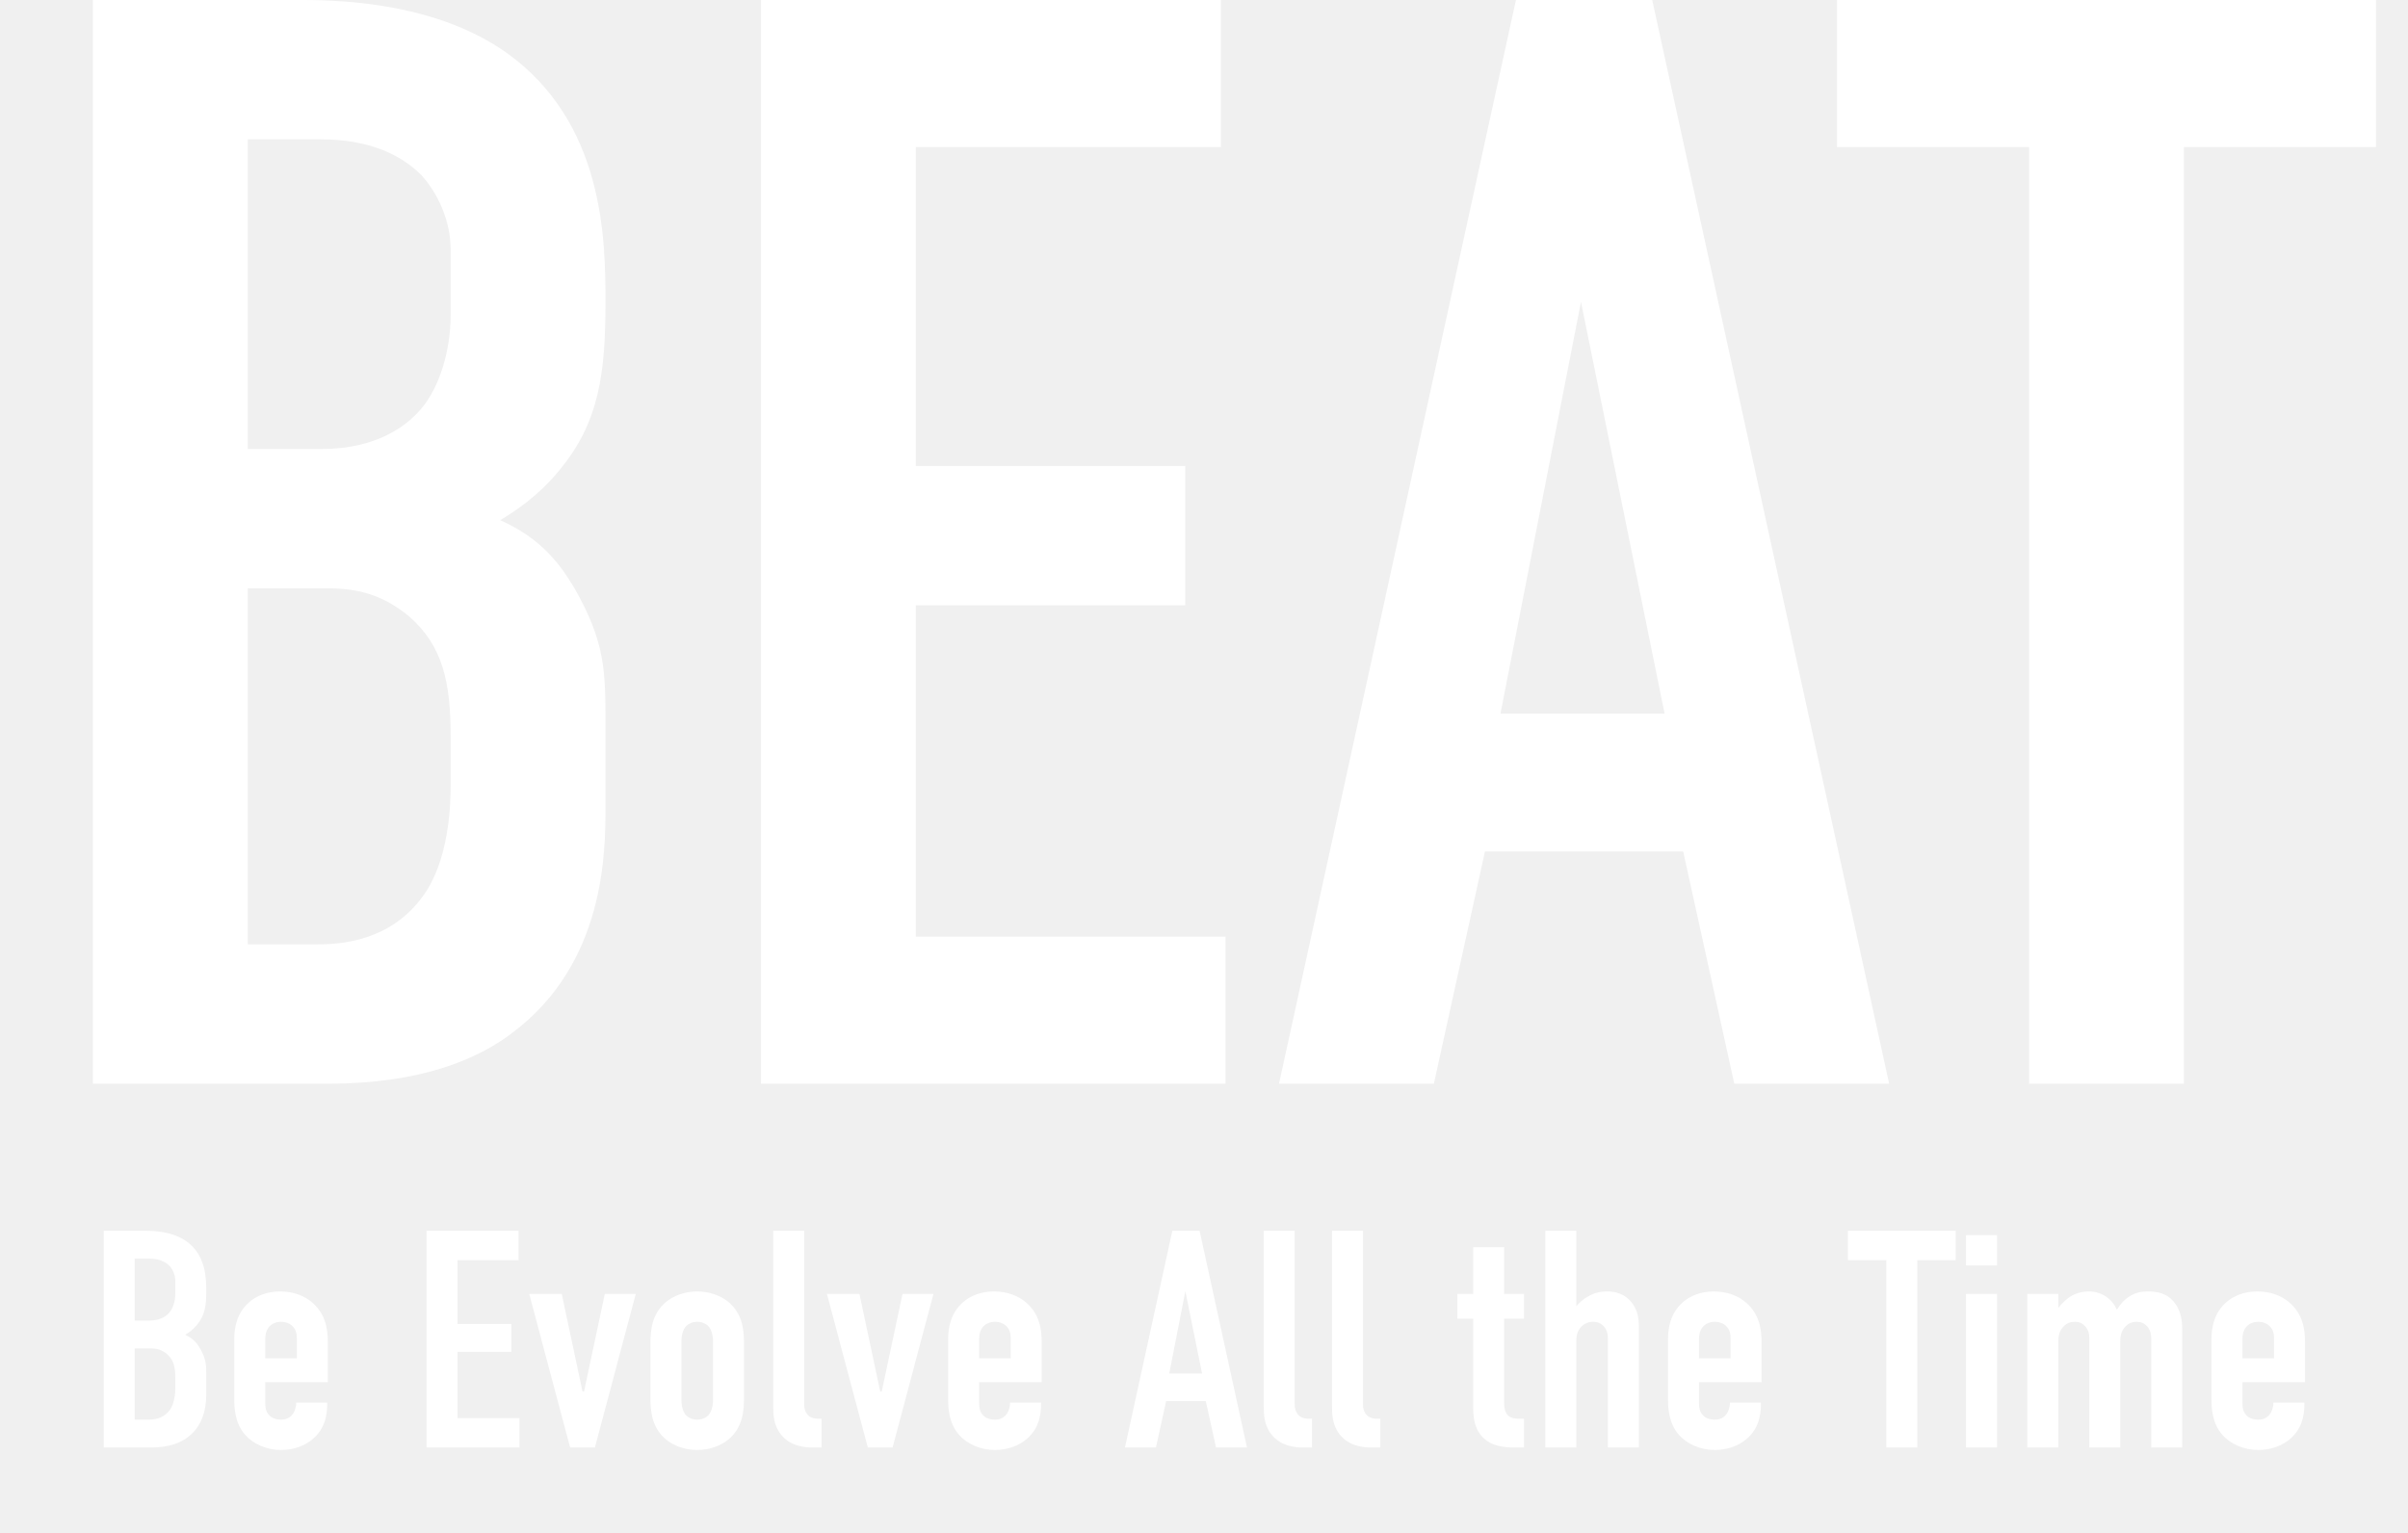
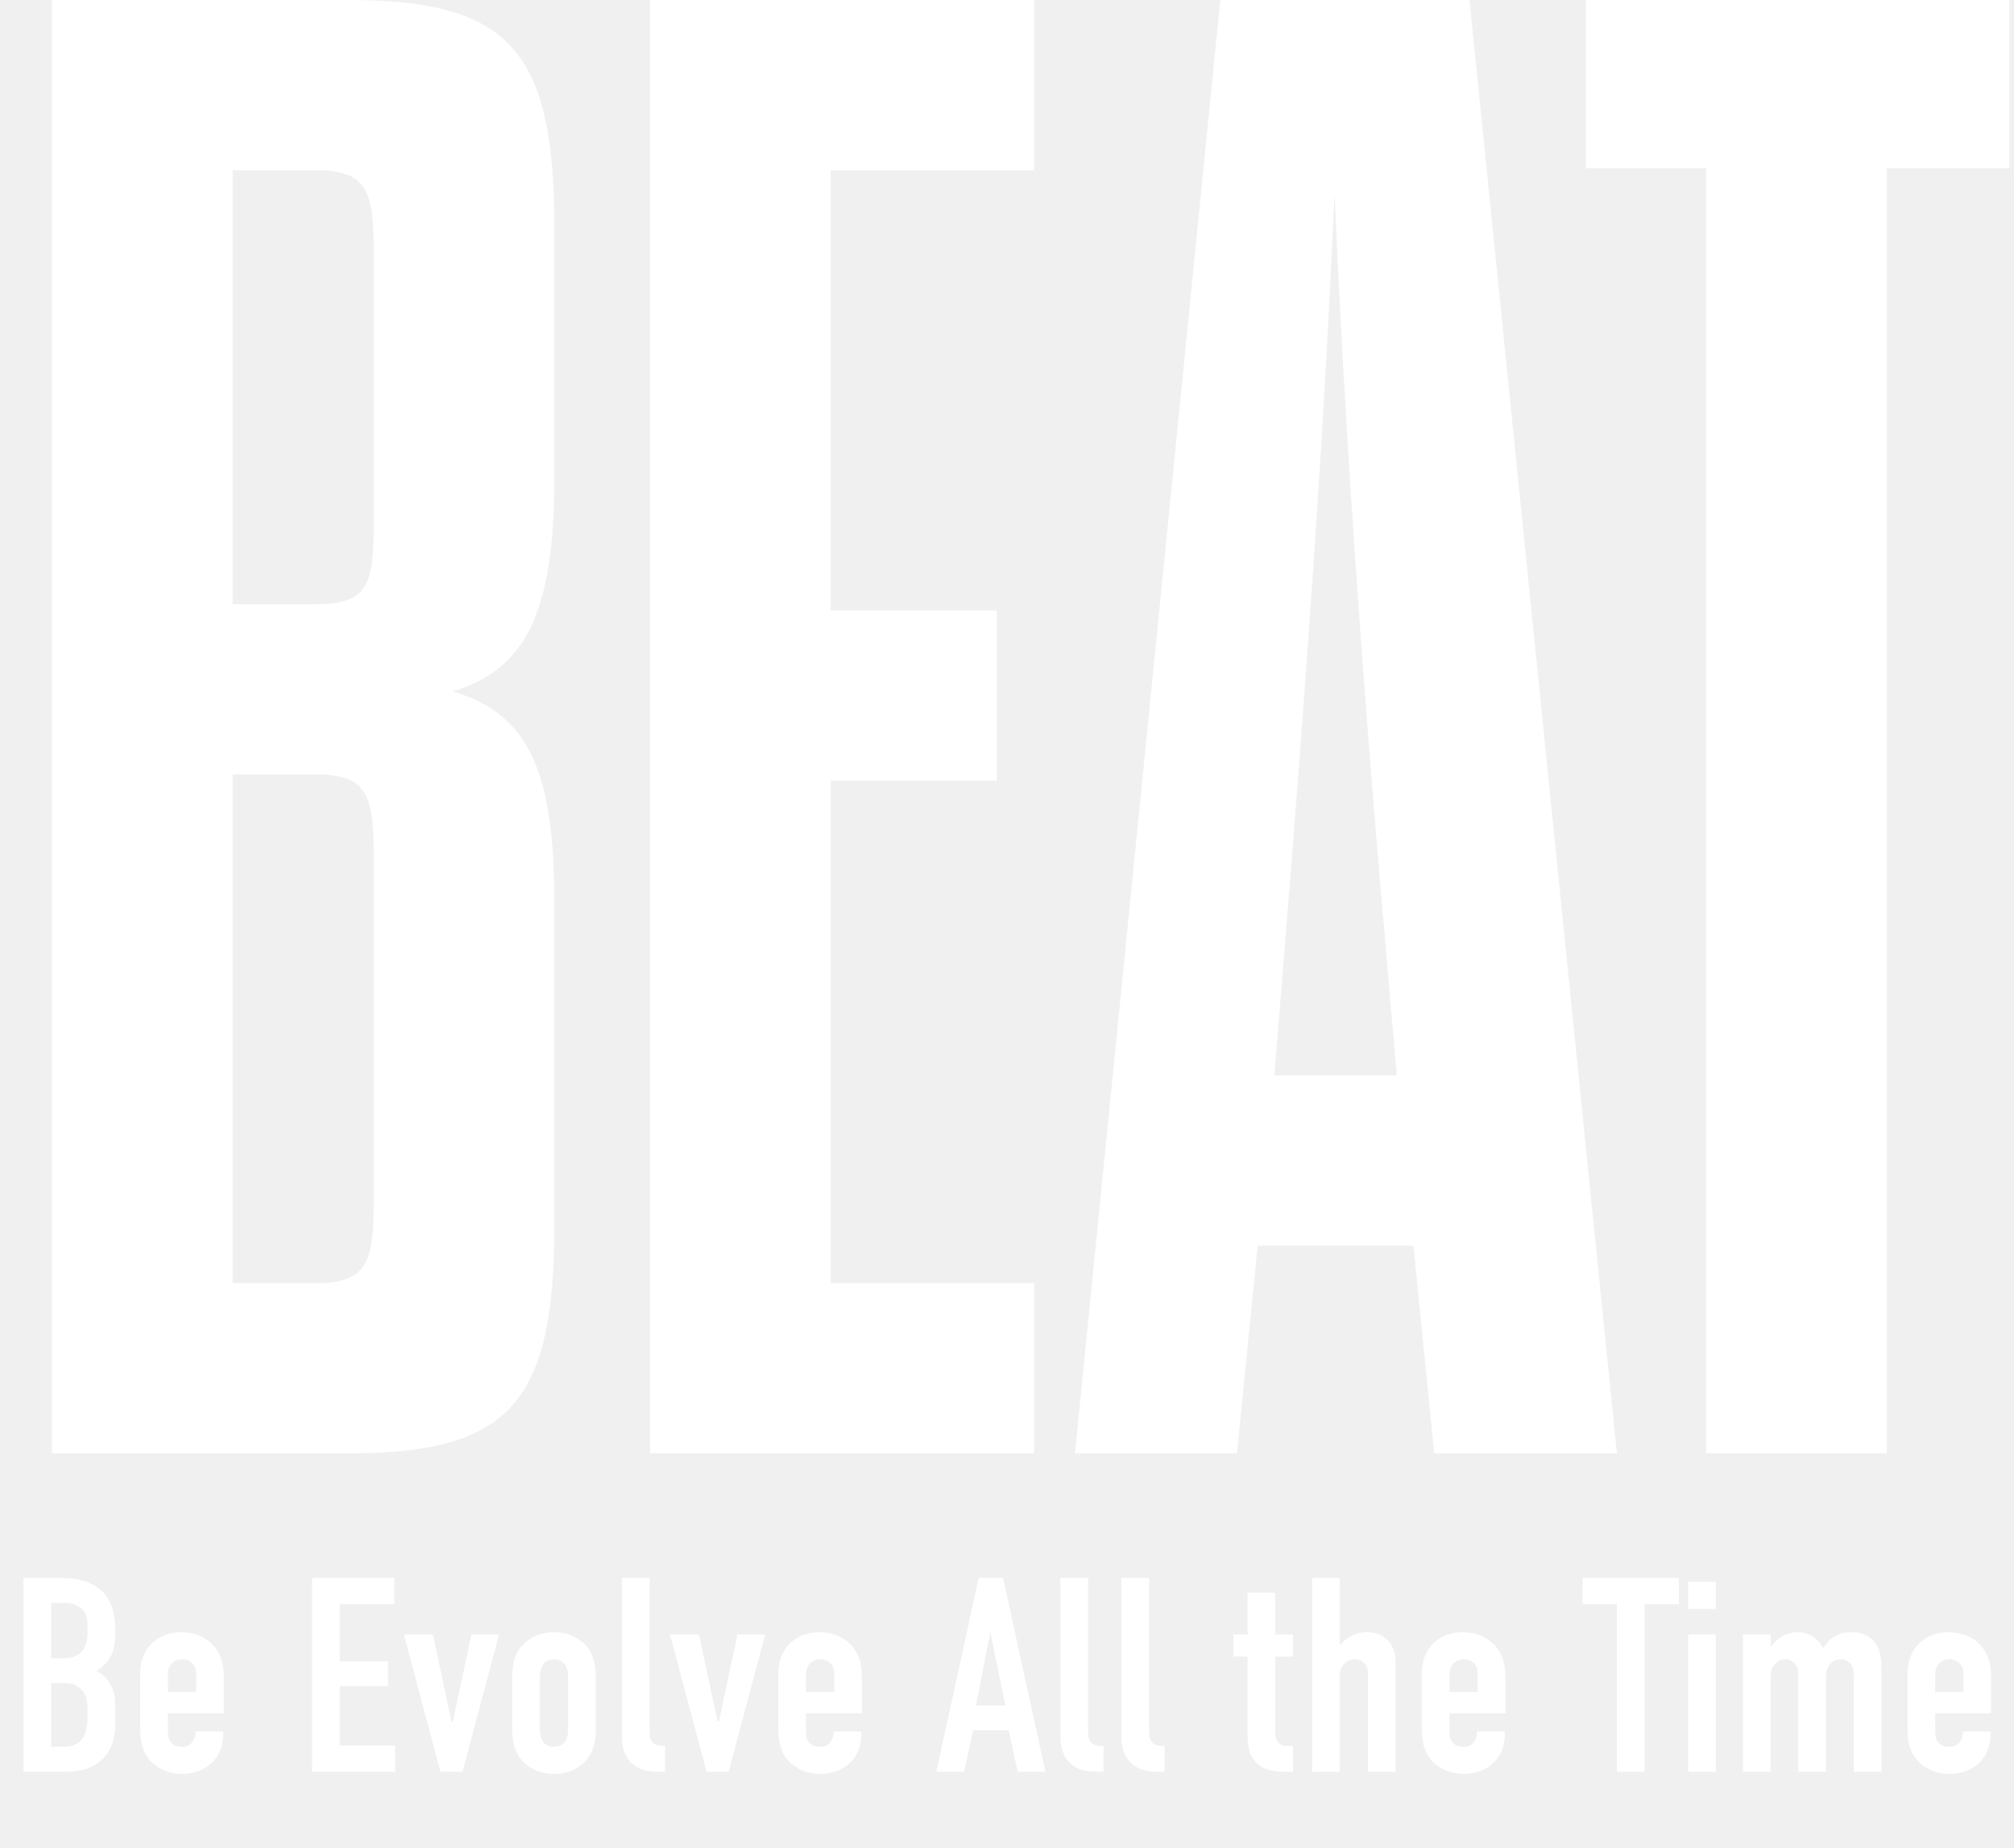
- <svg xmlns="http://www.w3.org/2000/svg" width="311" height="198" viewBox="0 0 311 198" fill="none">
-   <path d="M12 -9.53674e-06H39C45 -9.53674e-06 56.6 0.6 65.4 6.8C78 15.8 78.2 30.8 78.2 39C78.2 48.2 77.4 54.6 72.2 60.8C69.6 64 66.6 66 64.6 67.2C70 69.6 72.4 73 74.2 76C78.2 83 78.2 86.8 78.2 93.6V104.2C78.2 110 78.2 124.4 66.2 133.4C61.8 136.8 54.4 140 42.4 140H12V-9.53674e-06ZM32 18V58H41.6C48.4 58 52.4 55.2 54.4 52.8C56.8 50 58.2 45.2 58.2 40.8V32.2C58.2 28.6 56.6 25 54.4 22.6C52 20.2 48 18 41.4 18H32ZM32 76V122H41C44 122 50.4 121.6 54.6 115.8C58 111.2 58.2 104 58.2 101.6V95C58.2 88.2 57.2 83.4 52.8 79.6C49.6 77 46.6 76 42.2 76H32ZM98.281 140V-9.53674e-06H157.681V19H118.281V60.2H153.081V78.2H118.281V121H158.281V140H98.281ZM243.988 140H223.988L217.388 110H191.788L185.188 140H165.188L195.788 -9.53674e-06H213.388L243.988 140ZM214.988 92.2L204.188 39L193.788 92.2H214.988ZM237.258 -9.53674e-06H306.858V19H282.058V140H262.058V19H237.258V-9.53674e-06Z" fill="white" />
-   <path d="M13.4 159H18.8C20 159 22.32 159.12 24.08 160.36C26.6 162.16 26.64 165.16 26.64 166.8C26.64 168.64 26.48 169.92 25.44 171.16C24.92 171.8 24.32 172.2 23.92 172.44C25 172.92 25.48 173.6 25.84 174.2C26.64 175.6 26.64 176.36 26.64 177.72V179.84C26.64 181 26.64 183.88 24.24 185.68C23.36 186.36 21.88 187 19.48 187H13.4V159ZM17.4 162.6V170.6H19.32C20.68 170.6 21.48 170.04 21.88 169.56C22.36 169 22.64 168.04 22.64 167.16V165.44C22.64 164.72 22.32 164 21.88 163.52C21.4 163.04 20.6 162.6 19.28 162.6H17.4ZM17.4 174.2V183.4H19.2C19.8 183.4 21.08 183.32 21.92 182.16C22.6 181.24 22.64 179.8 22.64 179.32V178C22.64 176.64 22.44 175.68 21.56 174.92C20.92 174.4 20.32 174.2 19.44 174.2H17.4ZM34.256 178.56V181.12C34.256 181.72 34.296 182.36 34.776 182.84C35.096 183.2 35.656 183.4 36.296 183.4C36.976 183.4 37.496 183.16 37.896 182.56C38.136 182.16 38.256 181.64 38.256 181.2H42.256V181.36C42.256 182.84 41.976 184.8 40.016 186.2C39.016 186.92 37.656 187.32 36.296 187.32C34.456 187.32 32.736 186.56 31.696 185.4C30.296 183.84 30.256 181.8 30.256 180.6V173C30.256 171.6 30.536 169.64 32.216 168.2C33.136 167.4 34.496 166.84 36.176 166.84C37.896 166.84 39.336 167.4 40.336 168.28C42.096 169.8 42.336 171.8 42.336 173.36V178.56H34.256ZM34.256 175.48H38.336V172.88C38.336 172.36 38.256 171.8 37.776 171.32C37.456 171 36.936 170.76 36.296 170.76C35.616 170.76 35.056 171.04 34.736 171.44C34.336 171.92 34.256 172.52 34.256 173.04V175.48ZM55.091 187V159H66.971V162.8H59.091V171.04H66.051V174.64H59.091V183.2H67.091V187H55.091ZM82.112 167.16L76.832 187H73.632L68.352 167.16H72.552L75.232 179.76H75.432L78.112 167.16H82.112ZM84.008 180.6V173.56C84.008 172 84.128 169.8 85.968 168.24C87.048 167.32 88.568 166.84 90.048 166.84C91.528 166.84 93.048 167.32 94.128 168.24C95.968 169.8 96.088 172 96.088 173.56V180.6C96.088 182.16 95.968 184.36 94.128 185.92C93.048 186.84 91.528 187.32 90.048 187.32C88.568 187.32 87.048 186.84 85.968 185.92C84.128 184.36 84.008 182.16 84.008 180.6ZM92.088 180.84V173.32C92.088 172.4 91.848 171.72 91.488 171.32C91.168 171 90.648 170.76 90.048 170.76C89.448 170.76 88.928 171 88.608 171.32C88.248 171.72 88.008 172.4 88.008 173.32V180.84C88.008 181.76 88.248 182.44 88.608 182.84C88.928 183.16 89.448 183.4 90.048 183.4C90.648 183.4 91.168 183.16 91.488 182.84C91.848 182.44 92.088 181.76 92.088 180.84ZM99.862 159H103.862V181.36C103.862 181.84 103.942 182.44 104.422 182.88C104.822 183.24 105.382 183.28 105.702 183.28H106.102V187H104.942C104.022 187 102.102 186.88 100.862 185.32C99.902 184.12 99.862 182.72 99.862 181.56V159ZM120.56 167.16L115.28 187H112.08L106.8 167.16H111L113.68 179.76H113.88L116.56 167.16H120.56ZM126.456 178.56V181.12C126.456 181.72 126.496 182.36 126.976 182.84C127.296 183.2 127.856 183.4 128.496 183.4C129.176 183.4 129.696 183.16 130.096 182.56C130.336 182.16 130.456 181.64 130.456 181.2H134.456V181.36C134.456 182.84 134.176 184.8 132.216 186.2C131.216 186.92 129.856 187.32 128.496 187.32C126.656 187.32 124.936 186.56 123.896 185.4C122.496 183.84 122.456 181.8 122.456 180.6V173C122.456 171.6 122.736 169.64 124.416 168.2C125.336 167.4 126.696 166.84 128.376 166.84C130.096 166.84 131.536 167.4 132.536 168.28C134.296 169.8 134.536 171.8 134.536 173.36V178.56H126.456ZM126.456 175.48H130.536V172.88C130.536 172.36 130.456 171.8 129.976 171.32C129.656 171 129.136 170.76 128.496 170.76C127.816 170.76 127.256 171.04 126.936 171.44C126.536 171.92 126.456 172.52 126.456 173.04V175.48ZM161.051 187H157.051L155.731 181H150.611L149.291 187H145.291L151.411 159H154.931L161.051 187ZM155.251 177.44L153.091 166.8L151.011 177.44H155.251ZM163.213 159H167.213V181.36C167.213 181.84 167.293 182.44 167.773 182.88C168.173 183.24 168.733 183.28 169.053 183.28H169.453V187H168.293C167.373 187 165.453 186.88 164.213 185.32C163.253 184.12 163.213 182.72 163.213 181.56V159ZM172.032 159H176.032V181.36C176.032 181.84 176.112 182.44 176.592 182.88C176.992 183.24 177.552 183.28 177.872 183.28H178.272V187H177.112C176.192 187 174.272 186.88 173.032 185.32C172.072 184.12 172.032 182.72 172.032 181.56V159ZM190.267 161.12H194.267V167.16H196.827V170.36H194.267V181.24C194.267 181.64 194.307 182.48 194.827 182.92C195.267 183.28 195.947 183.28 196.307 183.28H196.827V187H195.747C194.587 187 192.667 186.96 191.427 185.6C190.307 184.4 190.267 182.8 190.267 181.6V170.36H188.227V167.16H190.267V161.12ZM199.582 187V159H203.582V168.76C203.942 168.32 204.382 167.92 204.902 167.6C205.622 167.16 206.382 166.84 207.542 166.84C208.702 166.84 209.702 167.16 210.502 168C211.542 169.08 211.662 170.4 211.662 171.36V187H207.662V172.96C207.662 172.48 207.622 171.88 207.142 171.36C206.782 170.96 206.342 170.76 205.742 170.76C204.982 170.76 204.502 171.12 204.222 171.4C203.622 172.04 203.582 172.76 203.582 173.4V187H199.582ZM219.428 178.56V181.12C219.428 181.72 219.468 182.36 219.948 182.84C220.268 183.2 220.828 183.4 221.468 183.4C222.148 183.4 222.668 183.16 223.068 182.56C223.308 182.16 223.428 181.64 223.428 181.2H227.428V181.36C227.428 182.84 227.148 184.8 225.188 186.2C224.188 186.92 222.828 187.32 221.468 187.32C219.628 187.32 217.908 186.56 216.868 185.4C215.468 183.84 215.428 181.8 215.428 180.6V173C215.428 171.6 215.708 169.64 217.388 168.2C218.308 167.4 219.668 166.84 221.348 166.84C223.068 166.84 224.508 167.4 225.508 168.28C227.268 169.8 227.508 171.8 227.508 173.36V178.56H219.428ZM219.428 175.48H223.508V172.88C223.508 172.36 223.428 171.8 222.948 171.32C222.628 171 222.108 170.76 221.468 170.76C220.788 170.76 220.228 171.04 219.908 171.44C219.508 171.92 219.428 172.52 219.428 173.04V175.48ZM238.663 159H252.583V162.8H247.623V187H243.623V162.8H238.663V159ZM253.919 187V167.16H257.919V187H253.919ZM253.919 159.56H257.919V163.48H253.919V159.56ZM261.84 167.16H265.84V168.96C266.2 168.48 266.68 168.04 267.08 167.72C267.76 167.2 268.64 166.84 269.8 166.84C270.56 166.84 271.28 167.04 271.96 167.48C272.68 167.96 273.12 168.56 273.4 169.2C273.84 168.48 274.44 167.8 275.16 167.4C275.84 167 276.52 166.84 277.36 166.84C278.6 166.84 279.96 167.04 280.96 168.44C281.76 169.56 281.84 170.84 281.84 171.88V187H277.84V172.96C277.84 172.44 277.76 171.88 277.32 171.36C276.92 170.92 276.48 170.76 275.96 170.76C275.36 170.76 274.88 170.96 274.48 171.4C273.88 172.04 273.84 172.76 273.84 173.4V187H269.84V172.96C269.84 172.44 269.8 171.92 269.32 171.36C268.96 170.96 268.56 170.76 267.96 170.76C267.48 170.76 266.96 170.88 266.48 171.4C265.88 172.04 265.84 172.76 265.84 173.4V187H261.84V167.16ZM289.616 178.56V181.12C289.616 181.72 289.656 182.36 290.136 182.84C290.456 183.2 291.016 183.4 291.656 183.4C292.336 183.4 292.856 183.16 293.256 182.56C293.496 182.16 293.616 181.64 293.616 181.2H297.616V181.36C297.616 182.84 297.336 184.8 295.376 186.2C294.376 186.92 293.016 187.32 291.656 187.32C289.816 187.32 288.096 186.56 287.056 185.4C285.656 183.84 285.616 181.8 285.616 180.6V173C285.616 171.6 285.896 169.64 287.576 168.2C288.496 167.4 289.856 166.84 291.536 166.84C293.256 166.84 294.696 167.4 295.696 168.28C297.456 169.8 297.696 171.8 297.696 173.36V178.56H289.616ZM289.616 175.48H293.696V172.88C293.696 172.36 293.616 171.8 293.136 171.32C292.816 171 292.296 170.76 291.656 170.76C290.976 170.76 290.416 171.04 290.096 171.44C289.696 171.92 289.616 172.52 289.616 173.04V175.48Z" fill="white" />
+ <svg xmlns="http://www.w3.org/2000/svg" width="291" height="267" viewBox="0 0 291 267" fill="none">
+   <path d="M7.5 210V-1.43051e-05H50.4C73.8 -1.43051e-05 80.1 7.5 80.1 33V68.7C80.1 87.6 76.5 96.6 65.4 99.9C76.5 103.2 80.1 111.6 80.1 130.5V177C80.1 202.5 73.8 210 50.4 210H7.5ZM45.6 111.9H33.6V185.4H45.6C53.1 185.4 54 182.4 54 173.4V123.9C54 114.9 53.1 111.9 45.6 111.9ZM54 75.6V36.6C54 27.6 53.1 24.6 45.6 24.6H33.6V87.3H45.6C53.1 87.3 54 84.6 54 75.6ZM120.033 24.6V88.2H144.033V112.8H120.033V185.4H149.433V210H93.933V-1.43051e-05H149.433V24.6H120.033ZM207.223 210L204.223 180H181.723L178.723 210H155.323L176.323 -1.43051e-05H212.323L233.623 210H207.223ZM185.323 140.7L184.123 155.4H201.823L200.623 141.6C196.723 97.2 194.323 62.1 192.823 27.9C191.323 62.1 188.923 96.3 185.323 140.7ZM272.623 210H246.523V24.3H229.123V-1.43051e-05H290.323V24.3H272.623V210Z" fill="white" />
+   <path d="M3.4 228H8.8C10 228 12.32 228.12 14.08 229.36C16.6 231.16 16.64 234.16 16.64 235.8C16.64 237.64 16.48 238.92 15.44 240.16C14.92 240.8 14.32 241.2 13.92 241.44C15 241.92 15.48 242.6 15.84 243.2C16.64 244.6 16.64 245.36 16.64 246.72V248.84C16.64 250 16.64 252.88 14.24 254.68C13.36 255.36 11.88 256 9.48 256H3.4V228ZM7.4 231.6V239.6H9.32C10.68 239.6 11.48 239.04 11.88 238.56C12.36 238 12.64 237.04 12.64 236.16V234.44C12.64 233.72 12.32 233 11.88 232.52C11.4 232.04 10.6 231.6 9.28 231.6H7.4ZM7.4 243.2V252.4H9.2C9.8 252.4 11.08 252.32 11.92 251.16C12.6 250.24 12.64 248.8 12.64 248.32V247C12.64 245.64 12.44 244.68 11.56 243.92C10.92 243.4 10.32 243.2 9.44 243.2H7.4ZM24.256 247.56V250.12C24.256 250.72 24.296 251.36 24.776 251.84C25.096 252.2 25.656 252.4 26.296 252.4C26.976 252.4 27.496 252.16 27.896 251.56C28.136 251.16 28.256 250.64 28.256 250.2H32.256V250.36C32.256 251.84 31.976 253.8 30.016 255.2C29.016 255.92 27.656 256.32 26.296 256.32C24.456 256.32 22.736 255.56 21.696 254.4C20.296 252.84 20.256 250.8 20.256 249.6V242C20.256 240.6 20.536 238.64 22.216 237.2C23.136 236.4 24.496 235.84 26.176 235.84C27.896 235.84 29.336 236.4 30.336 237.28C32.096 238.8 32.336 240.8 32.336 242.36V247.56H24.256ZM24.256 244.48H28.336V241.88C28.336 241.36 28.256 240.8 27.776 240.32C27.456 240 26.936 239.76 26.296 239.76C25.616 239.76 25.056 240.04 24.736 240.44C24.336 240.92 24.256 241.52 24.256 242.04V244.48ZM45.091 256V228H56.971V231.8H49.091V240.04H56.051V243.64H49.091V252.2H57.091V256H45.091ZM72.112 236.16L66.832 256H63.632L58.352 236.16H62.552L65.232 248.76H65.432L68.112 236.16H72.112ZM74.008 249.6V242.56C74.008 241 74.128 238.8 75.968 237.24C77.048 236.32 78.568 235.84 80.048 235.84C81.528 235.84 83.048 236.32 84.128 237.24C85.968 238.8 86.088 241 86.088 242.56V249.6C86.088 251.16 85.968 253.36 84.128 254.92C83.048 255.84 81.528 256.32 80.048 256.32C78.568 256.32 77.048 255.84 75.968 254.92C74.128 253.36 74.008 251.16 74.008 249.6ZM82.088 249.84V242.32C82.088 241.4 81.848 240.72 81.488 240.32C81.168 240 80.648 239.76 80.048 239.76C79.448 239.76 78.928 240 78.608 240.32C78.248 240.72 78.008 241.4 78.008 242.32V249.84C78.008 250.76 78.248 251.44 78.608 251.84C78.928 252.16 79.448 252.4 80.048 252.4C80.648 252.4 81.168 252.16 81.488 251.84C81.848 251.44 82.088 250.76 82.088 249.84ZM89.862 228H93.862V250.36C93.862 250.84 93.942 251.44 94.422 251.88C94.822 252.24 95.382 252.28 95.702 252.28H96.102V256H94.942C94.022 256 92.102 255.88 90.862 254.32C89.902 253.12 89.862 251.72 89.862 250.56V228ZM110.56 236.16L105.28 256H102.08L96.8 236.16H101L103.68 248.76H103.88L106.56 236.16H110.56ZM116.456 247.56V250.12C116.456 250.72 116.496 251.36 116.976 251.84C117.296 252.2 117.856 252.4 118.496 252.4C119.176 252.4 119.696 252.16 120.096 251.56C120.336 251.16 120.456 250.64 120.456 250.2H124.456V250.36C124.456 251.84 124.176 253.8 122.216 255.2C121.216 255.92 119.856 256.32 118.496 256.32C116.656 256.32 114.936 255.56 113.896 254.4C112.496 252.84 112.456 250.8 112.456 249.6V242C112.456 240.6 112.736 238.64 114.416 237.2C115.336 236.4 116.696 235.84 118.376 235.84C120.096 235.84 121.536 236.4 122.536 237.28C124.296 238.8 124.536 240.8 124.536 242.36V247.56H116.456ZM116.456 244.48H120.536V241.88C120.536 241.36 120.456 240.8 119.976 240.32C119.656 240 119.136 239.76 118.496 239.76C117.816 239.76 117.256 240.04 116.936 240.44C116.536 240.92 116.456 241.52 116.456 242.04V244.48ZM151.051 256H147.051L145.731 250H140.611L139.291 256H135.291L141.411 228H144.931L151.051 256ZM145.251 246.44L143.091 235.8L141.011 246.44H145.251ZM153.213 228H157.213V250.36C157.213 250.84 157.293 251.44 157.773 251.88C158.173 252.24 158.733 252.28 159.053 252.28H159.453V256H158.293C157.373 256 155.453 255.88 154.213 254.32C153.253 253.12 153.213 251.72 153.213 250.56V228ZM162.032 228H166.032V250.36C166.032 250.84 166.112 251.44 166.592 251.88C166.992 252.24 167.552 252.28 167.872 252.28H168.272V256H167.112C166.192 256 164.272 255.88 163.032 254.32C162.072 253.12 162.032 251.72 162.032 250.56V228ZM180.267 230.12H184.267V236.16H186.827V239.36H184.267V250.24C184.267 250.64 184.307 251.48 184.827 251.92C185.267 252.28 185.947 252.28 186.307 252.28H186.827V256H185.747C184.587 256 182.667 255.96 181.427 254.6C180.307 253.4 180.267 251.8 180.267 250.6V239.36H178.227V236.16H180.267V230.12ZM189.582 256V228H193.582V237.76C193.942 237.32 194.382 236.92 194.902 236.6C195.622 236.16 196.382 235.84 197.542 235.84C198.702 235.84 199.702 236.16 200.502 237C201.542 238.08 201.662 239.4 201.662 240.36V256H197.662V241.96C197.662 241.48 197.622 240.88 197.142 240.36C196.782 239.96 196.342 239.76 195.742 239.76C194.982 239.76 194.502 240.12 194.222 240.4C193.622 241.04 193.582 241.76 193.582 242.4V256H189.582ZM209.428 247.56V250.12C209.428 250.72 209.468 251.36 209.948 251.84C210.268 252.2 210.828 252.4 211.468 252.4C212.148 252.4 212.668 252.16 213.068 251.56C213.308 251.16 213.428 250.64 213.428 250.2H217.428V250.36C217.428 251.84 217.148 253.8 215.188 255.2C214.188 255.92 212.828 256.32 211.468 256.32C209.628 256.32 207.908 255.56 206.868 254.4C205.468 252.84 205.428 250.8 205.428 249.6V242C205.428 240.6 205.708 238.64 207.388 237.2C208.308 236.4 209.668 235.84 211.348 235.84C213.068 235.84 214.508 236.4 215.508 237.28C217.268 238.8 217.508 240.8 217.508 242.36V247.56H209.428ZM209.428 244.48H213.508V241.88C213.508 241.36 213.428 240.8 212.948 240.32C212.628 240 212.108 239.76 211.468 239.76C210.788 239.76 210.228 240.04 209.908 240.44C209.508 240.92 209.428 241.52 209.428 242.04V244.48ZM228.663 228H242.583V231.8H237.623V256H233.623V231.8H228.663V228ZM243.919 256V236.16H247.919V256H243.919ZM243.919 228.56H247.919V232.48H243.919V228.56ZM251.84 236.16H255.84V237.96C256.2 237.48 256.68 237.04 257.08 236.72C257.76 236.2 258.64 235.84 259.8 235.84C260.56 235.84 261.28 236.04 261.96 236.48C262.68 236.96 263.12 237.56 263.4 238.2C263.84 237.48 264.44 236.8 265.16 236.4C265.84 236 266.52 235.84 267.36 235.84C268.6 235.84 269.96 236.04 270.96 237.44C271.76 238.56 271.84 239.84 271.84 240.88V256H267.84V241.96C267.84 241.44 267.76 240.88 267.32 240.36C266.92 239.92 266.48 239.76 265.96 239.76C265.36 239.76 264.88 239.96 264.48 240.4C263.88 241.04 263.84 241.76 263.84 242.4V256H259.84V241.96C259.84 241.44 259.8 240.92 259.32 240.36C258.96 239.96 258.56 239.76 257.96 239.76C257.48 239.76 256.96 239.88 256.48 240.4C255.88 241.04 255.84 241.76 255.84 242.4V256H251.84V236.16ZM279.616 247.56V250.12C279.616 250.72 279.656 251.36 280.136 251.84C280.456 252.2 281.016 252.4 281.656 252.4C282.336 252.4 282.856 252.16 283.256 251.56C283.496 251.16 283.616 250.64 283.616 250.2H287.616V250.36C287.616 251.84 287.336 253.8 285.376 255.2C284.376 255.92 283.016 256.32 281.656 256.32C279.816 256.32 278.096 255.56 277.056 254.4C275.656 252.84 275.616 250.8 275.616 249.6V242C275.616 240.6 275.896 238.64 277.576 237.2C278.496 236.4 279.856 235.84 281.536 235.84C283.256 235.84 284.696 236.4 285.696 237.28C287.456 238.8 287.696 240.8 287.696 242.36V247.56H279.616ZM279.616 244.48H283.696V241.88C283.696 241.36 283.616 240.8 283.136 240.32C282.816 240 282.296 239.76 281.656 239.76C280.976 239.76 280.416 240.04 280.096 240.44C279.696 240.92 279.616 241.52 279.616 242.04V244.48Z" fill="white" />
</svg>
